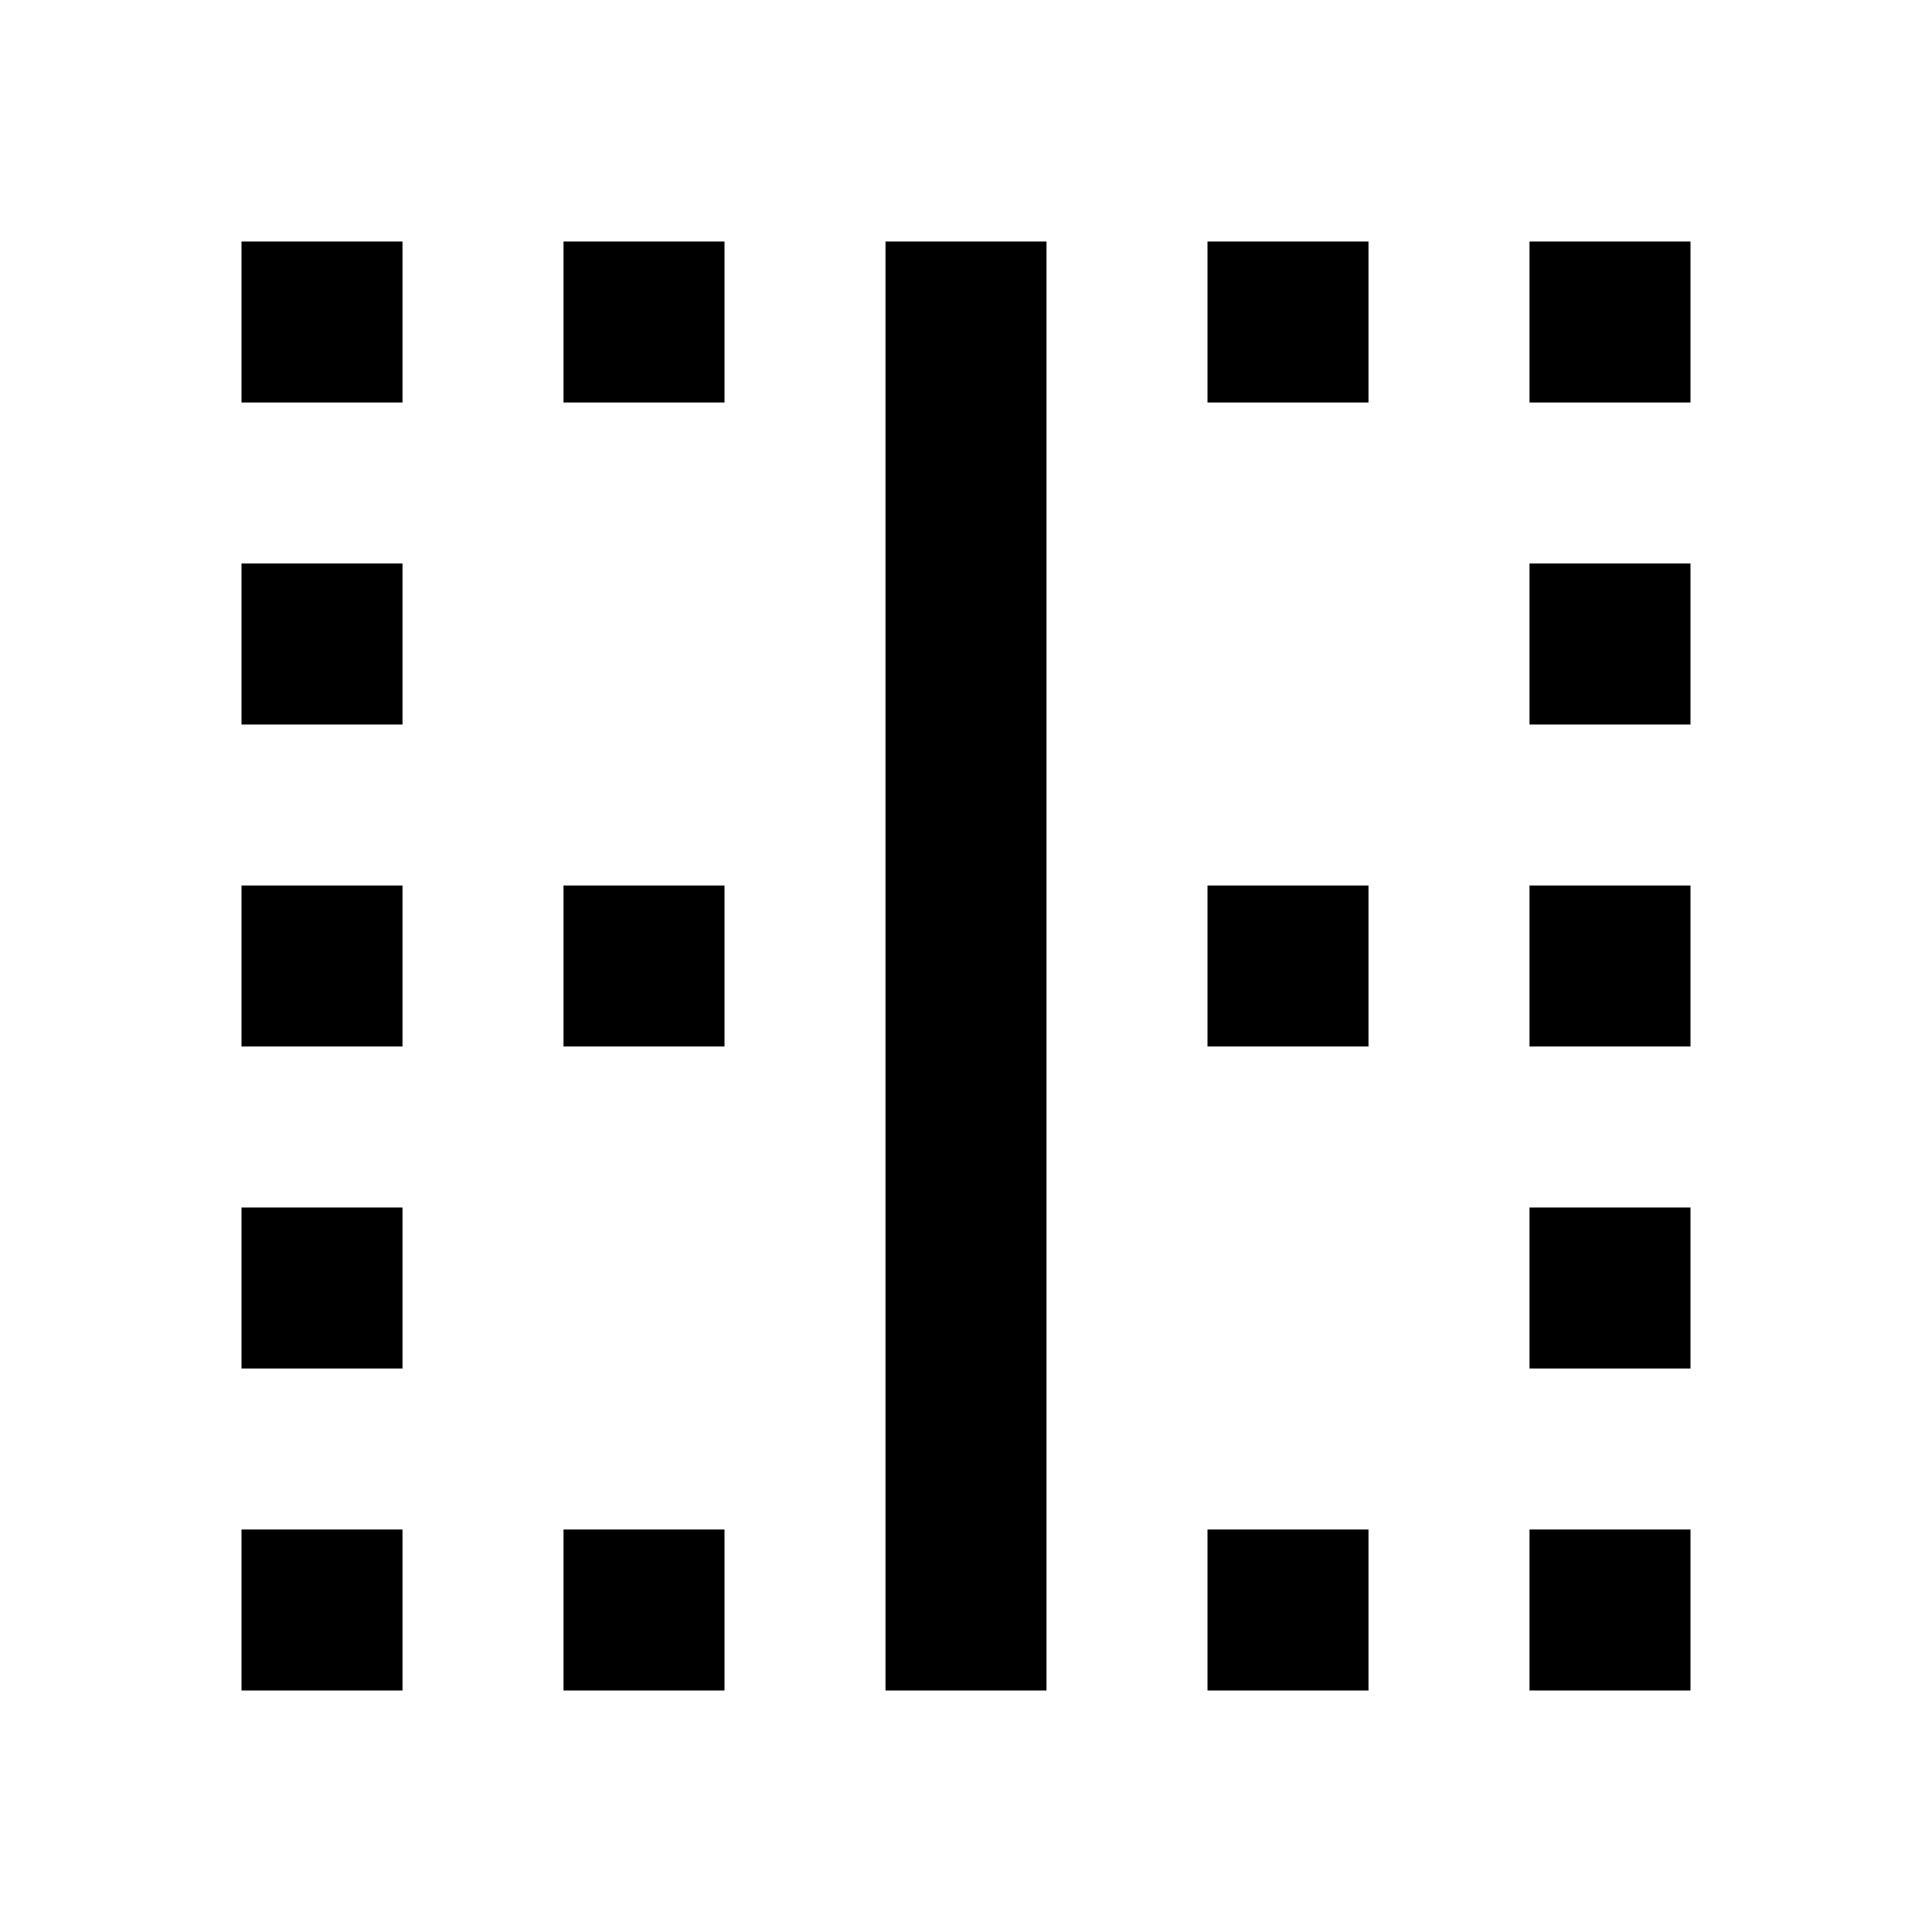
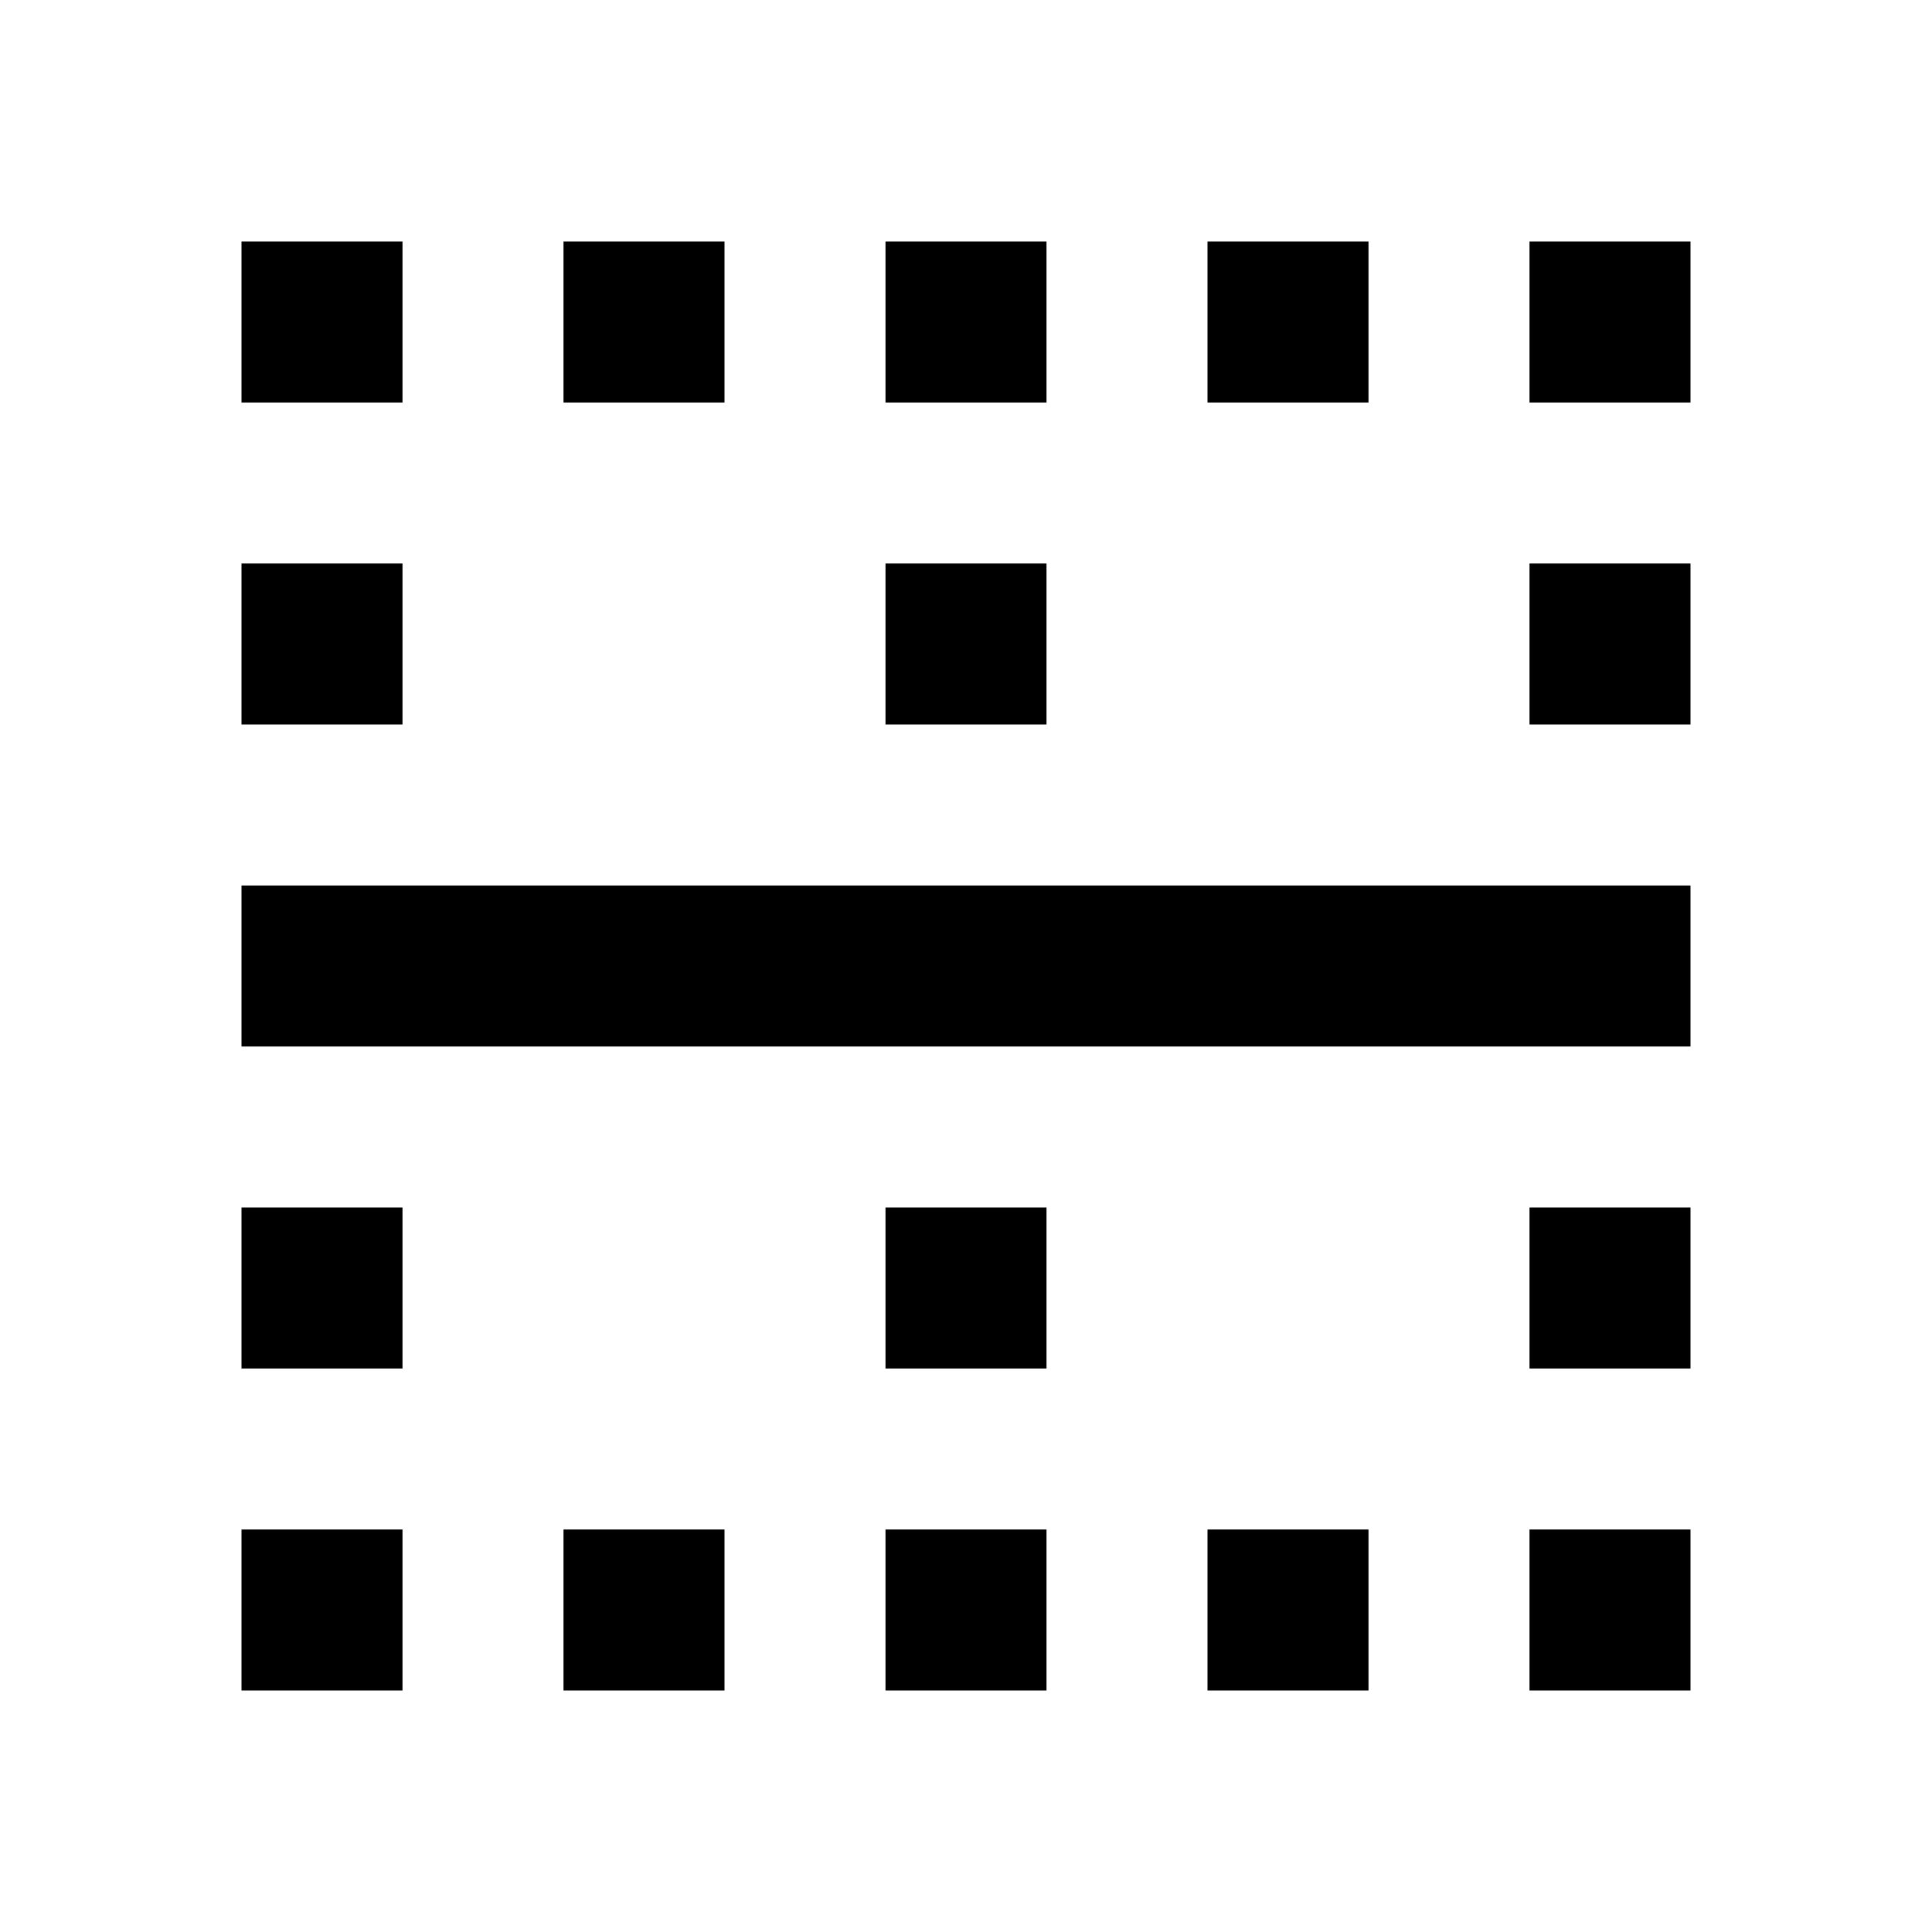
<svg xmlns="http://www.w3.org/2000/svg" height="48" viewBox="0 0 48 48" width="48">
-   <path d="M6 18h4v-4h-4v4zm0-8h4v-4h-4v4zm8 32h4v-4h-4v4zm0-16h4v-4h-4v4zm-8 0h4v-4h-4v4zm0 16h4v-4h-4v4zm0-8h4v-4h-4v4zm8-24h4v-4h-4v4zm24 24h4v-4h-4v4zm-16 8h4v-36h-4v36zm16 0h4v-4h-4v4zm0-16h4v-4h-4v4zm0-20v4h4v-4h-4zm0 12h4v-4h-4v4zm-8-8h4v-4h-4v4zm0 32h4v-4h-4v4zm0-16h4v-4h-4v4z" />
+   <path d="M6 42h4v-4h-4v4zm4-28h-4v4h4v-4zm-4 20h4v-4h-4v4zm8 8h4v-4h-4v4zm-4-36h-4v4h4v-4zm8 0h-4v4h4v-4zm16 0h-4v4h4v-4zm-8 8h-4v4h4v-4zm0-8h-4v4h4v-4zm12 28h4v-4h-4v4zm-16 8h4v-4h-4v4zm-16-16h36v-4h-36v4zm32-20v4h4v-4h-4zm0 12h4v-4h-4v4zm-16 16h4v-4h-4v4zm8 8h4v-4h-4v4zm8 0h4v-4h-4v4z" />
  <path d="M0 0h48v48h-48z" fill="none" />
</svg>
